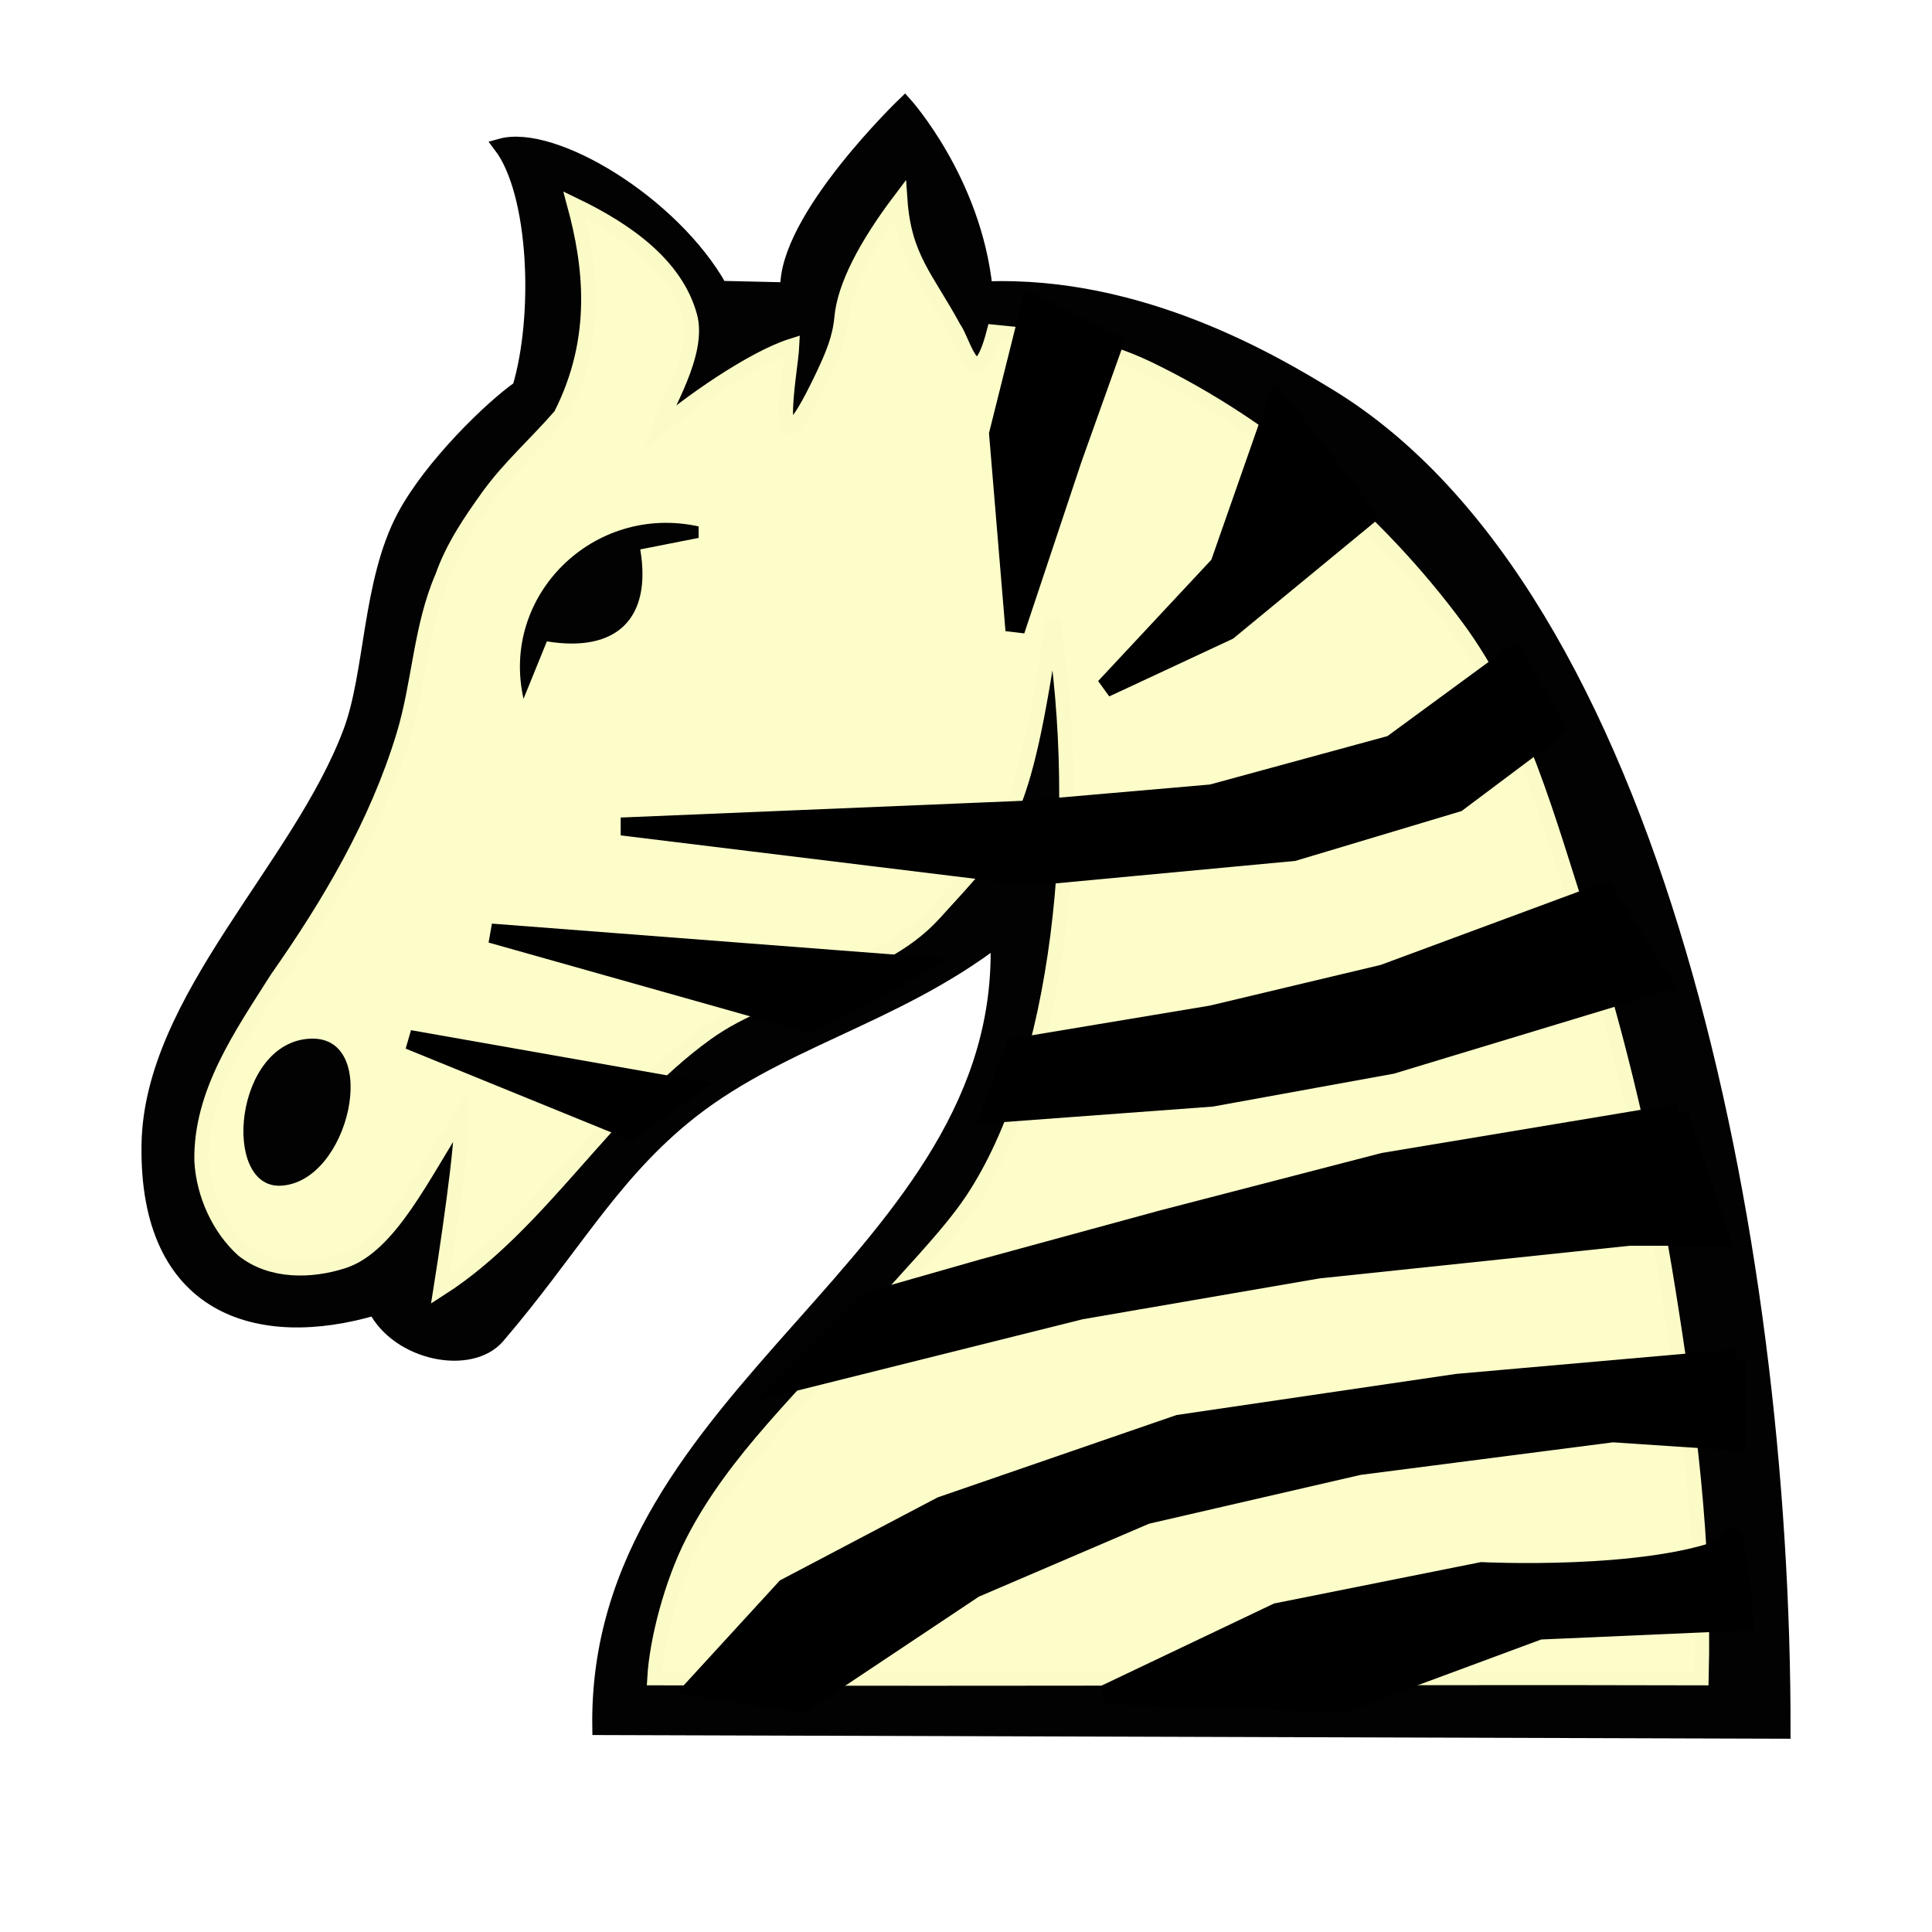
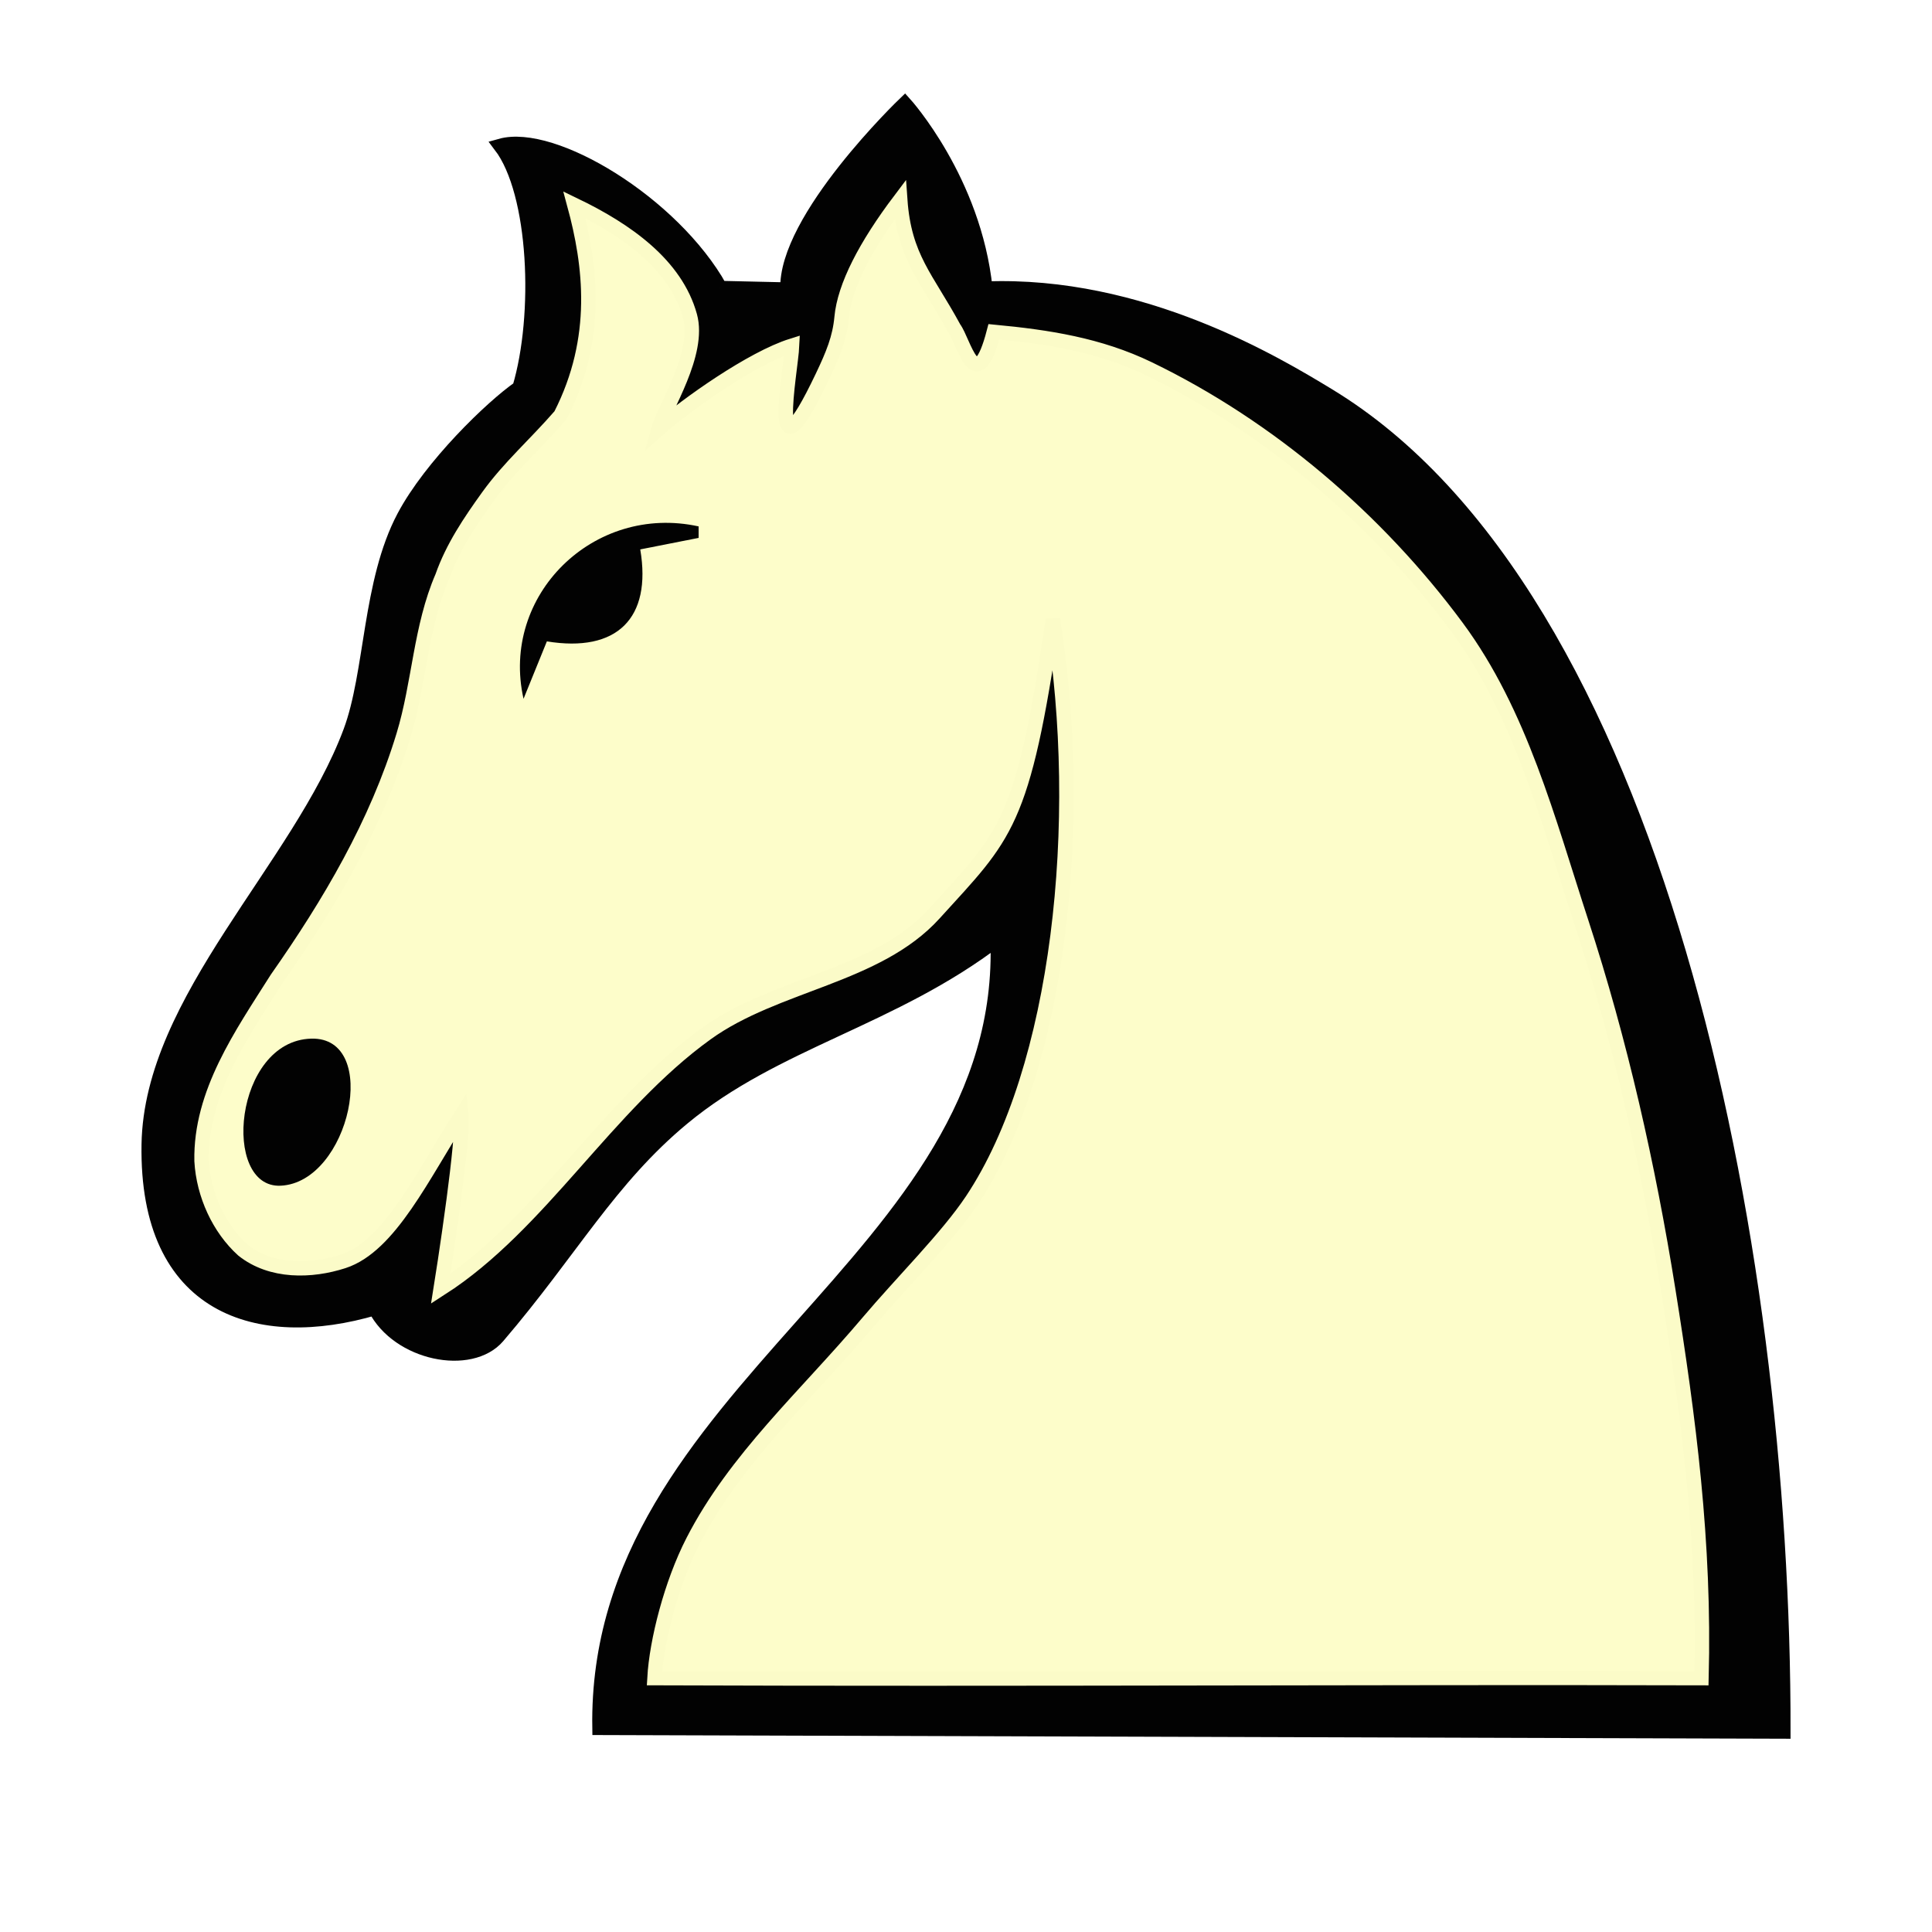
<svg xmlns="http://www.w3.org/2000/svg" version="1.0" width="100" height="100" id="svg2833">
-   <defs id="defs2835">
-     </defs>
+   <defs id="defs2835" />
  <g transform="translate(-67.5829,-53.16565)" id="layer1">
    <g transform="matrix(1.364565,0,0,1.343939,-220.1948,70.37687)" id="g4602" style="display:inline">
      <path d="m 238.212,-1.716 2.554,0.059 c -0.113,-2.713 4.446,-7.153 4.446,-7.153 0,0 2.631,2.953 3.056,7.117 5.938,-0.237 11.039,2.899 13.001,4.107 12.429,7.656 17.294,32.449 17.268,51.469 l -44.903,-0.141 c -0.207,-13.073 15.563,-17.975 15.101,-30.391 -3.985,3.099 -8.427,3.943 -11.945,6.905 -2.794,2.352 -4.233,5.107 -7.018,8.412 -1.027,1.219 -3.768,0.678 -4.654,-1.093 -4.428,1.328 -8.682,0.018 -8.582,-6.302 0.089,-5.595 5.715,-10.651 7.649,-15.902 0.834,-2.264 0.717,-5.762 2.035,-8.28 1.023,-1.956 3.325,-4.22 4.381,-4.964 0.82,-2.789 0.64,-7.512 -0.717,-9.321 1.979,-0.565 6.52,2.199 8.329,5.478 z" id="path4350" style="opacity:0.99;fill:#000000;fill-opacity:1;stroke:#000000;stroke-width:0.549px;stroke-opacity:1" />
      <path d="m 242.817,-0.581 c -0.072,0.795 -0.327,1.421 -0.73,2.28 -2.117,4.514 -1.195,-0.172 -1.149,-1.197 -1.51,0.479 -4.005,2.265 -5.074,3.23 0.226,-0.823 1.595,-2.914 1.199,-4.373 -0.535,-1.97 -2.397,-3.307 -4.383,-4.278 0.616,2.306 0.974,5.128 -0.524,8.105 -0.963,1.126 -1.948,1.993 -2.75,3.125 -0.683,0.964 -1.343,1.956 -1.735,3.09 -0.832,1.951 -0.868,4.102 -1.473,6.117 -1.015,3.39 -2.801,6.466 -4.802,9.361 -1.333,2.142 -2.907,4.397 -2.856,7.031 0.074,1.3 0.661,2.596 1.57,3.431 1.075,0.87 2.592,0.83 3.805,0.431 1.766,-0.581 3.022,-3.337 4.473,-5.63 0.048,0.474 -0.101,1.849 -0.28,3.229 -0.224,1.724 -0.497,3.456 -0.497,3.456 3.784,-2.467 6.29,-7.057 10.077,-9.828 2.636,-1.929 6.466,-2.181 8.642,-4.617 2.707,-3.03 3.366,-3.373 4.5,-11.33 1.236,7.754 0.262,17.297 -3.068,22.365 -0.944,1.436 -2.641,3.136 -3.949,4.707 -2.359,2.832 -5.021,5.234 -6.634,8.423 -0.824,1.629 -1.381,3.845 -1.46,5.28 13.885,0.052 27.627,-0.034 39.713,0 0.134,-5.249 -0.482,-10.006 -1.26,-14.944 -0.757,-4.8 -1.814,-9.572 -3.303,-14.198 -1.255,-3.9 -2.305,-8.038 -4.718,-11.348 -3.012,-4.132 -7.093,-7.686 -11.681,-9.942 -1.89,-0.929 -3.844,-1.228 -5.876,-1.424 -0.677,2.64 -1.138,0.361 -1.513,-0.142 -1.037,-1.945 -1.889,-2.714 -2.042,-4.944 -1.318,1.771 -2.113,3.332 -2.222,4.534 z" id="path4352" style="opacity:0.99;fill:#ffffcc;fill-opacity:1;stroke:#fdfdca;stroke-width:0.549px;stroke-opacity:1" />
      <path d="m 221.539,32.859 c 2.614,-0.123 3.818,-5.736 1.162,-5.664 -2.933,0.08 -3.417,5.77 -1.162,5.664 z" id="path4348" style="opacity:0.99;fill:#000000;fill-opacity:1" />
      <path d="m 230.751,14.109 0.886,-2.214 c 2.657,0.443 3.985,-0.886 3.542,-3.542 l 2.214,-0.443 0,-0.443 c -3.985,-0.886 -7.527,2.657 -6.641,6.641 z" id="path4340" style="opacity:0.99;fill:#000000;fill-opacity:1" />
    </g>
  </g>
-   <path style="fill:#000000;stroke:#000000;stroke-width:1px;stroke-linecap:butt;stroke-linejoin:miter;stroke-opacity:1;fill-opacity:1" d="M 32.627,58.475 21.186,53.814 35.593,56.356 32.627,58.475 z" id="path2819" />
-   <path style="fill:#000000;fill-opacity:1;stroke:#000000;stroke-width:1px;stroke-linecap:butt;stroke-linejoin:miter;stroke-opacity:1" d="M 41.949,52.966 25.424,48.305 47.458,50 41.949,52.966 z" id="path3593" />
-   <path style="fill:#000000;stroke:#000000;stroke-width:1px;stroke-linecap:butt;stroke-linejoin:miter;stroke-opacity:1;fill-opacity:1" d="m 32.627,42.797 20.763,2.542 13.559,-1.271 8.475,-2.542 5.085,-3.814 -2.119,-3.814 -6.356,4.661 -9.322,2.542 -9.746,0.847 -20.339,0.847 z" id="path3595" />
-   <path style="fill:#000000;stroke:#000000;stroke-width:1px;stroke-linecap:butt;stroke-linejoin:miter;stroke-opacity:1;fill-opacity:1" d="m 83.051,46.186 -11.441,4.237 -8.898,2.119 -10.169,1.695 -1.271,3.39 11.441,-0.847 9.322,-1.695 13.983,-4.237 -2.966,-4.661 z" id="path3597" />
-   <path style="fill:#000000;stroke:#000000;stroke-width:1px;stroke-linecap:butt;stroke-linejoin:miter;stroke-opacity:1;fill-opacity:1" d="m 86.864,57.627 -15.254,2.542 -11.441,2.966 -9.322,2.542 -5.932,1.695 -2.966,2.966 -1.271,1.271 15.254,-3.814 12.288,-2.119 16.102,-1.695 4.661,0 -2.119,-6.356 z" id="path3599" />
-   <path style="fill:#000000;stroke:#000000;stroke-width:1px;stroke-linecap:butt;stroke-linejoin:miter;stroke-opacity:1;fill-opacity:1" d="m 89.831,70.339 -14.407,1.271 -14.407,2.119 -12.288,4.237 -8.051,4.237 -4.661,5.085 5.508,0.847 8.898,-5.932 8.898,-3.814 11.017,-2.542 13.136,-1.695 6.356,0.424 0,-4.237 z" id="path3601" />
-   <path style="fill:#000000;stroke:#000000;stroke-width:1px;stroke-linecap:butt;stroke-linejoin:miter;stroke-opacity:1;fill-opacity:1" d="m 89.407,80.085 c -4.237,1.695 -12.712,1.271 -12.712,1.271 l -10.593,2.119 -8.898,4.237 12.288,0.424 10.178,-3.772 10.585,-0.465 c 0,0 -0.424,-5.932 -0.847,-3.814 z" id="path3603" />
-   <path style="fill:#000000;stroke:#000000;stroke-width:1px;stroke-linecap:butt;stroke-linejoin:miter;stroke-opacity:1;fill-opacity:1" d="m 70.763,26.695 -7.203,5.932 -6.356,2.966 5.932,-6.356 2.966,-8.475 4.661,5.932 z" id="path3605" />
-   <path style="fill:#000000;stroke:#000000;stroke-width:1px;stroke-linecap:butt;stroke-linejoin:miter;stroke-opacity:1;fill-opacity:1" d="m 57.627,17.797 -2.119,5.932 -2.966,8.898 -0.847,-10.169 1.695,-6.78 4.237,2.119 z" id="path3607" />
</svg>
